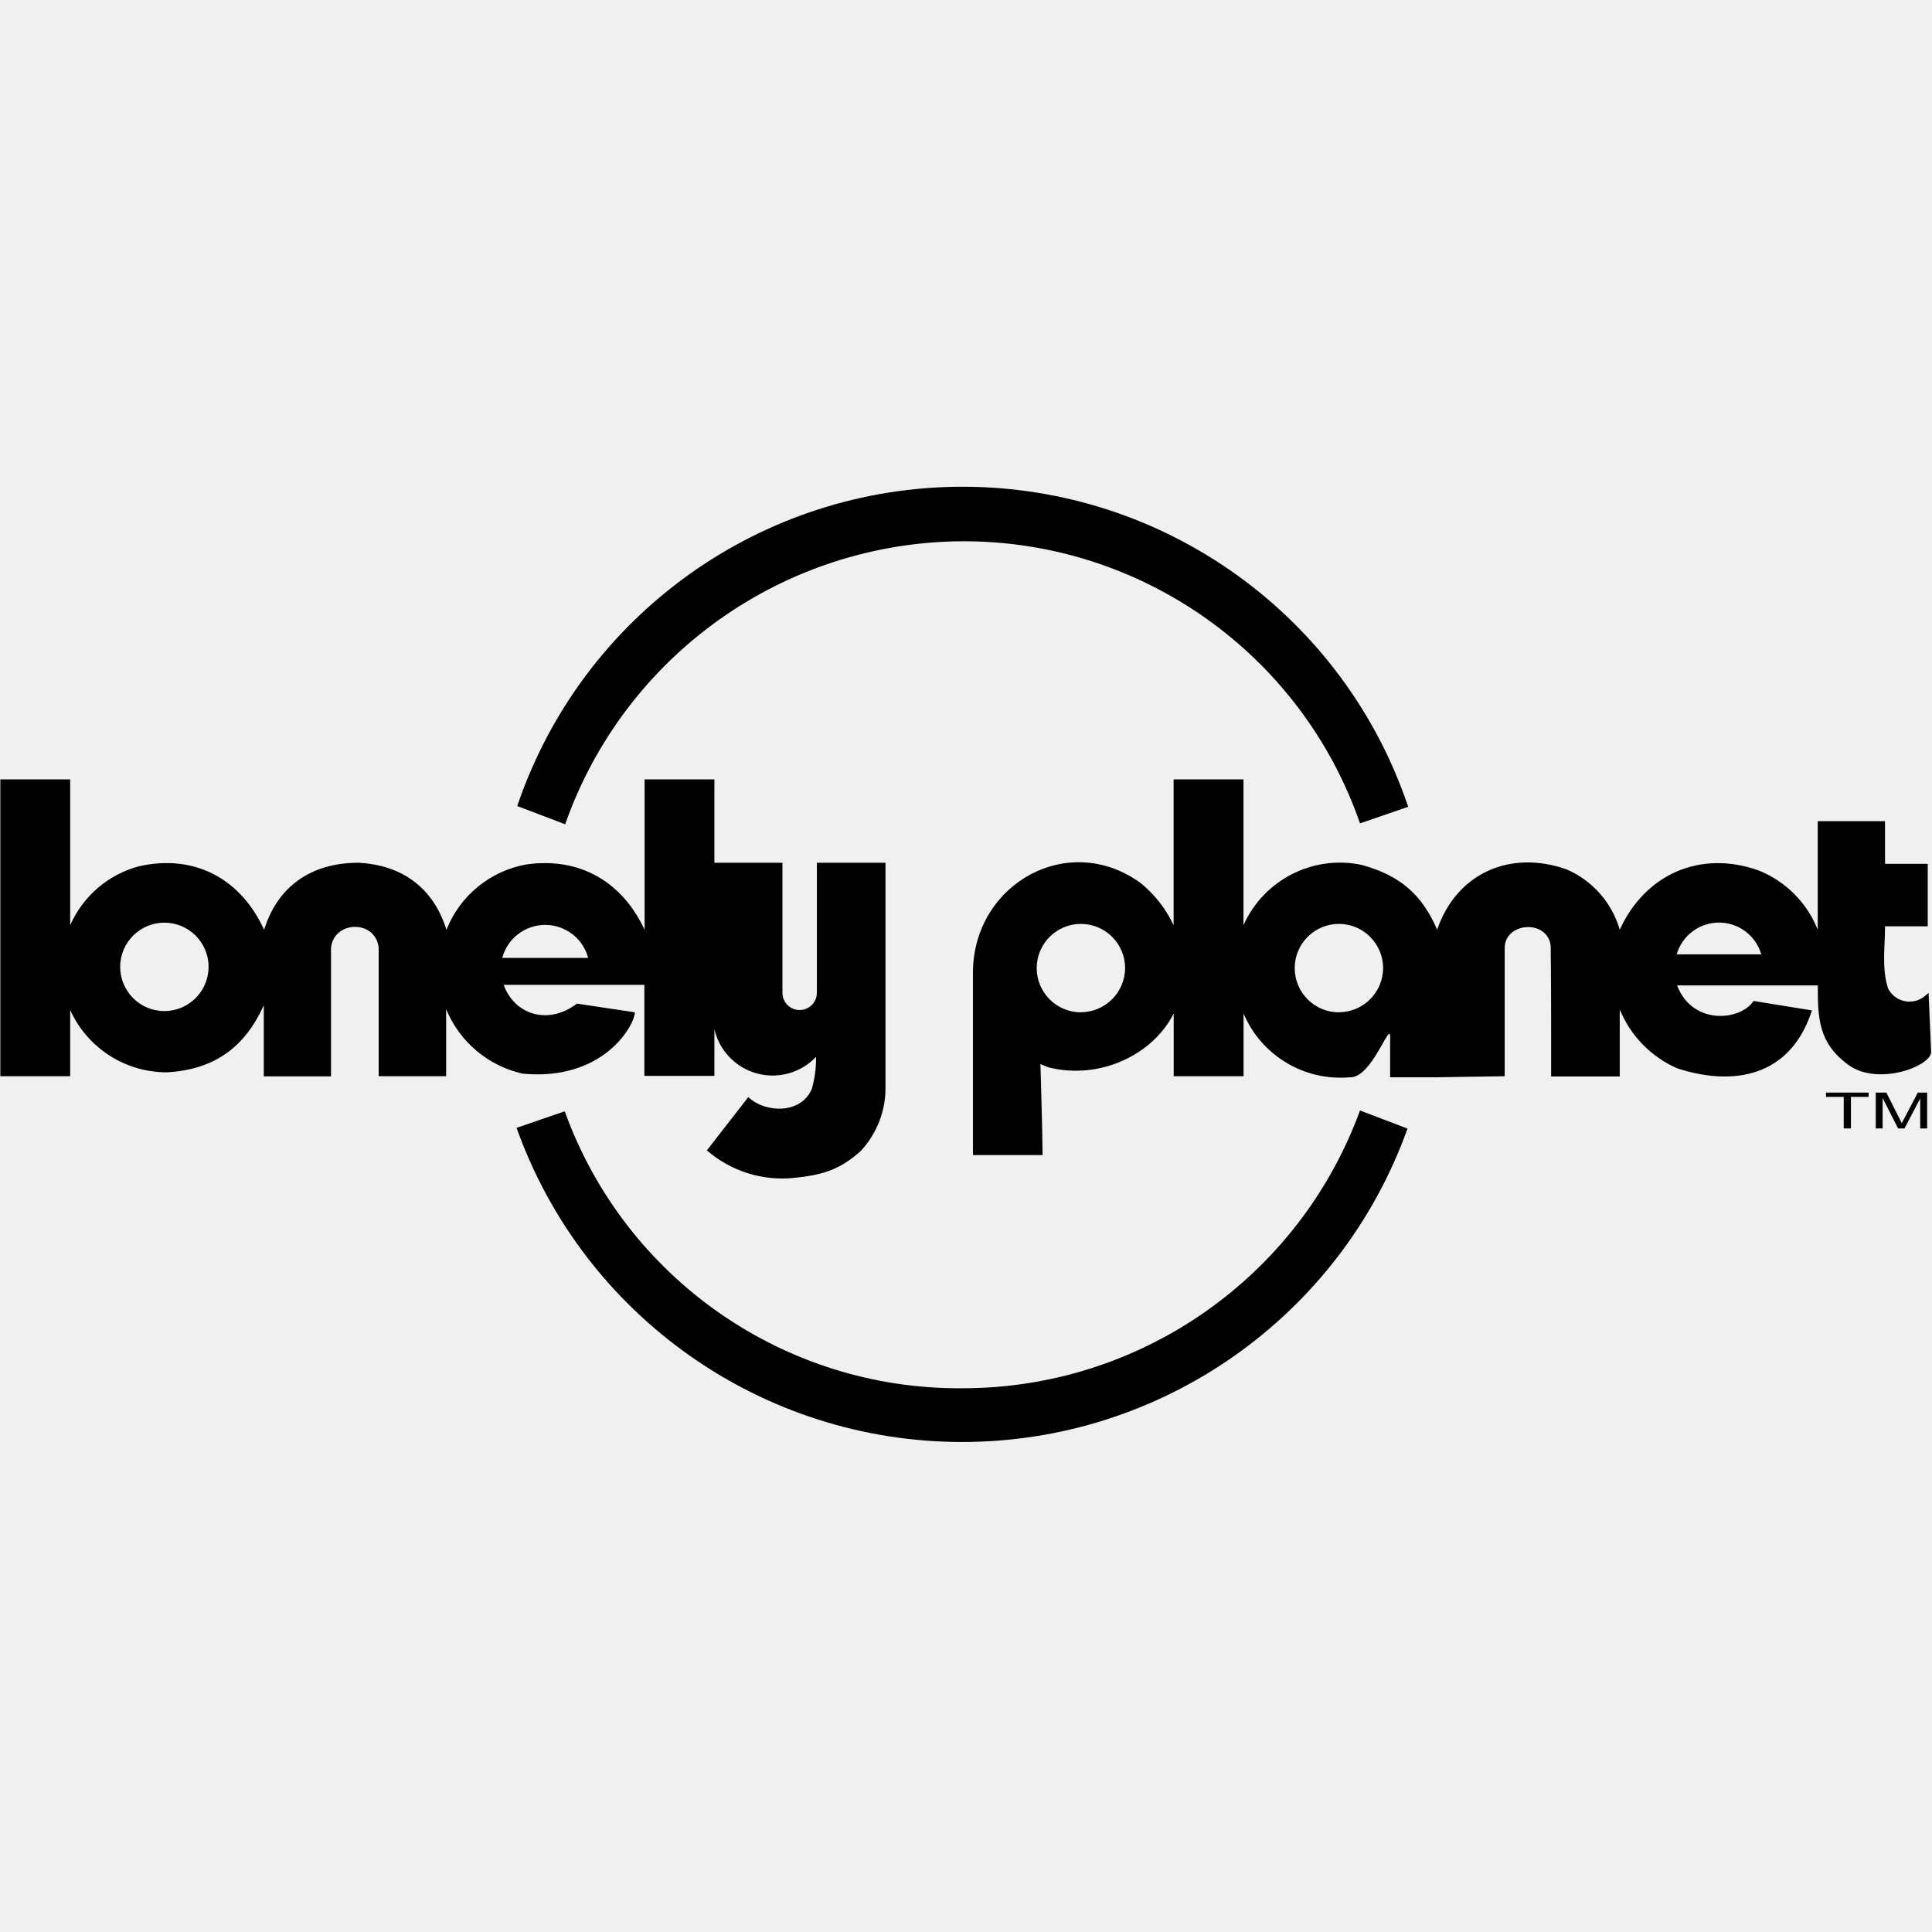
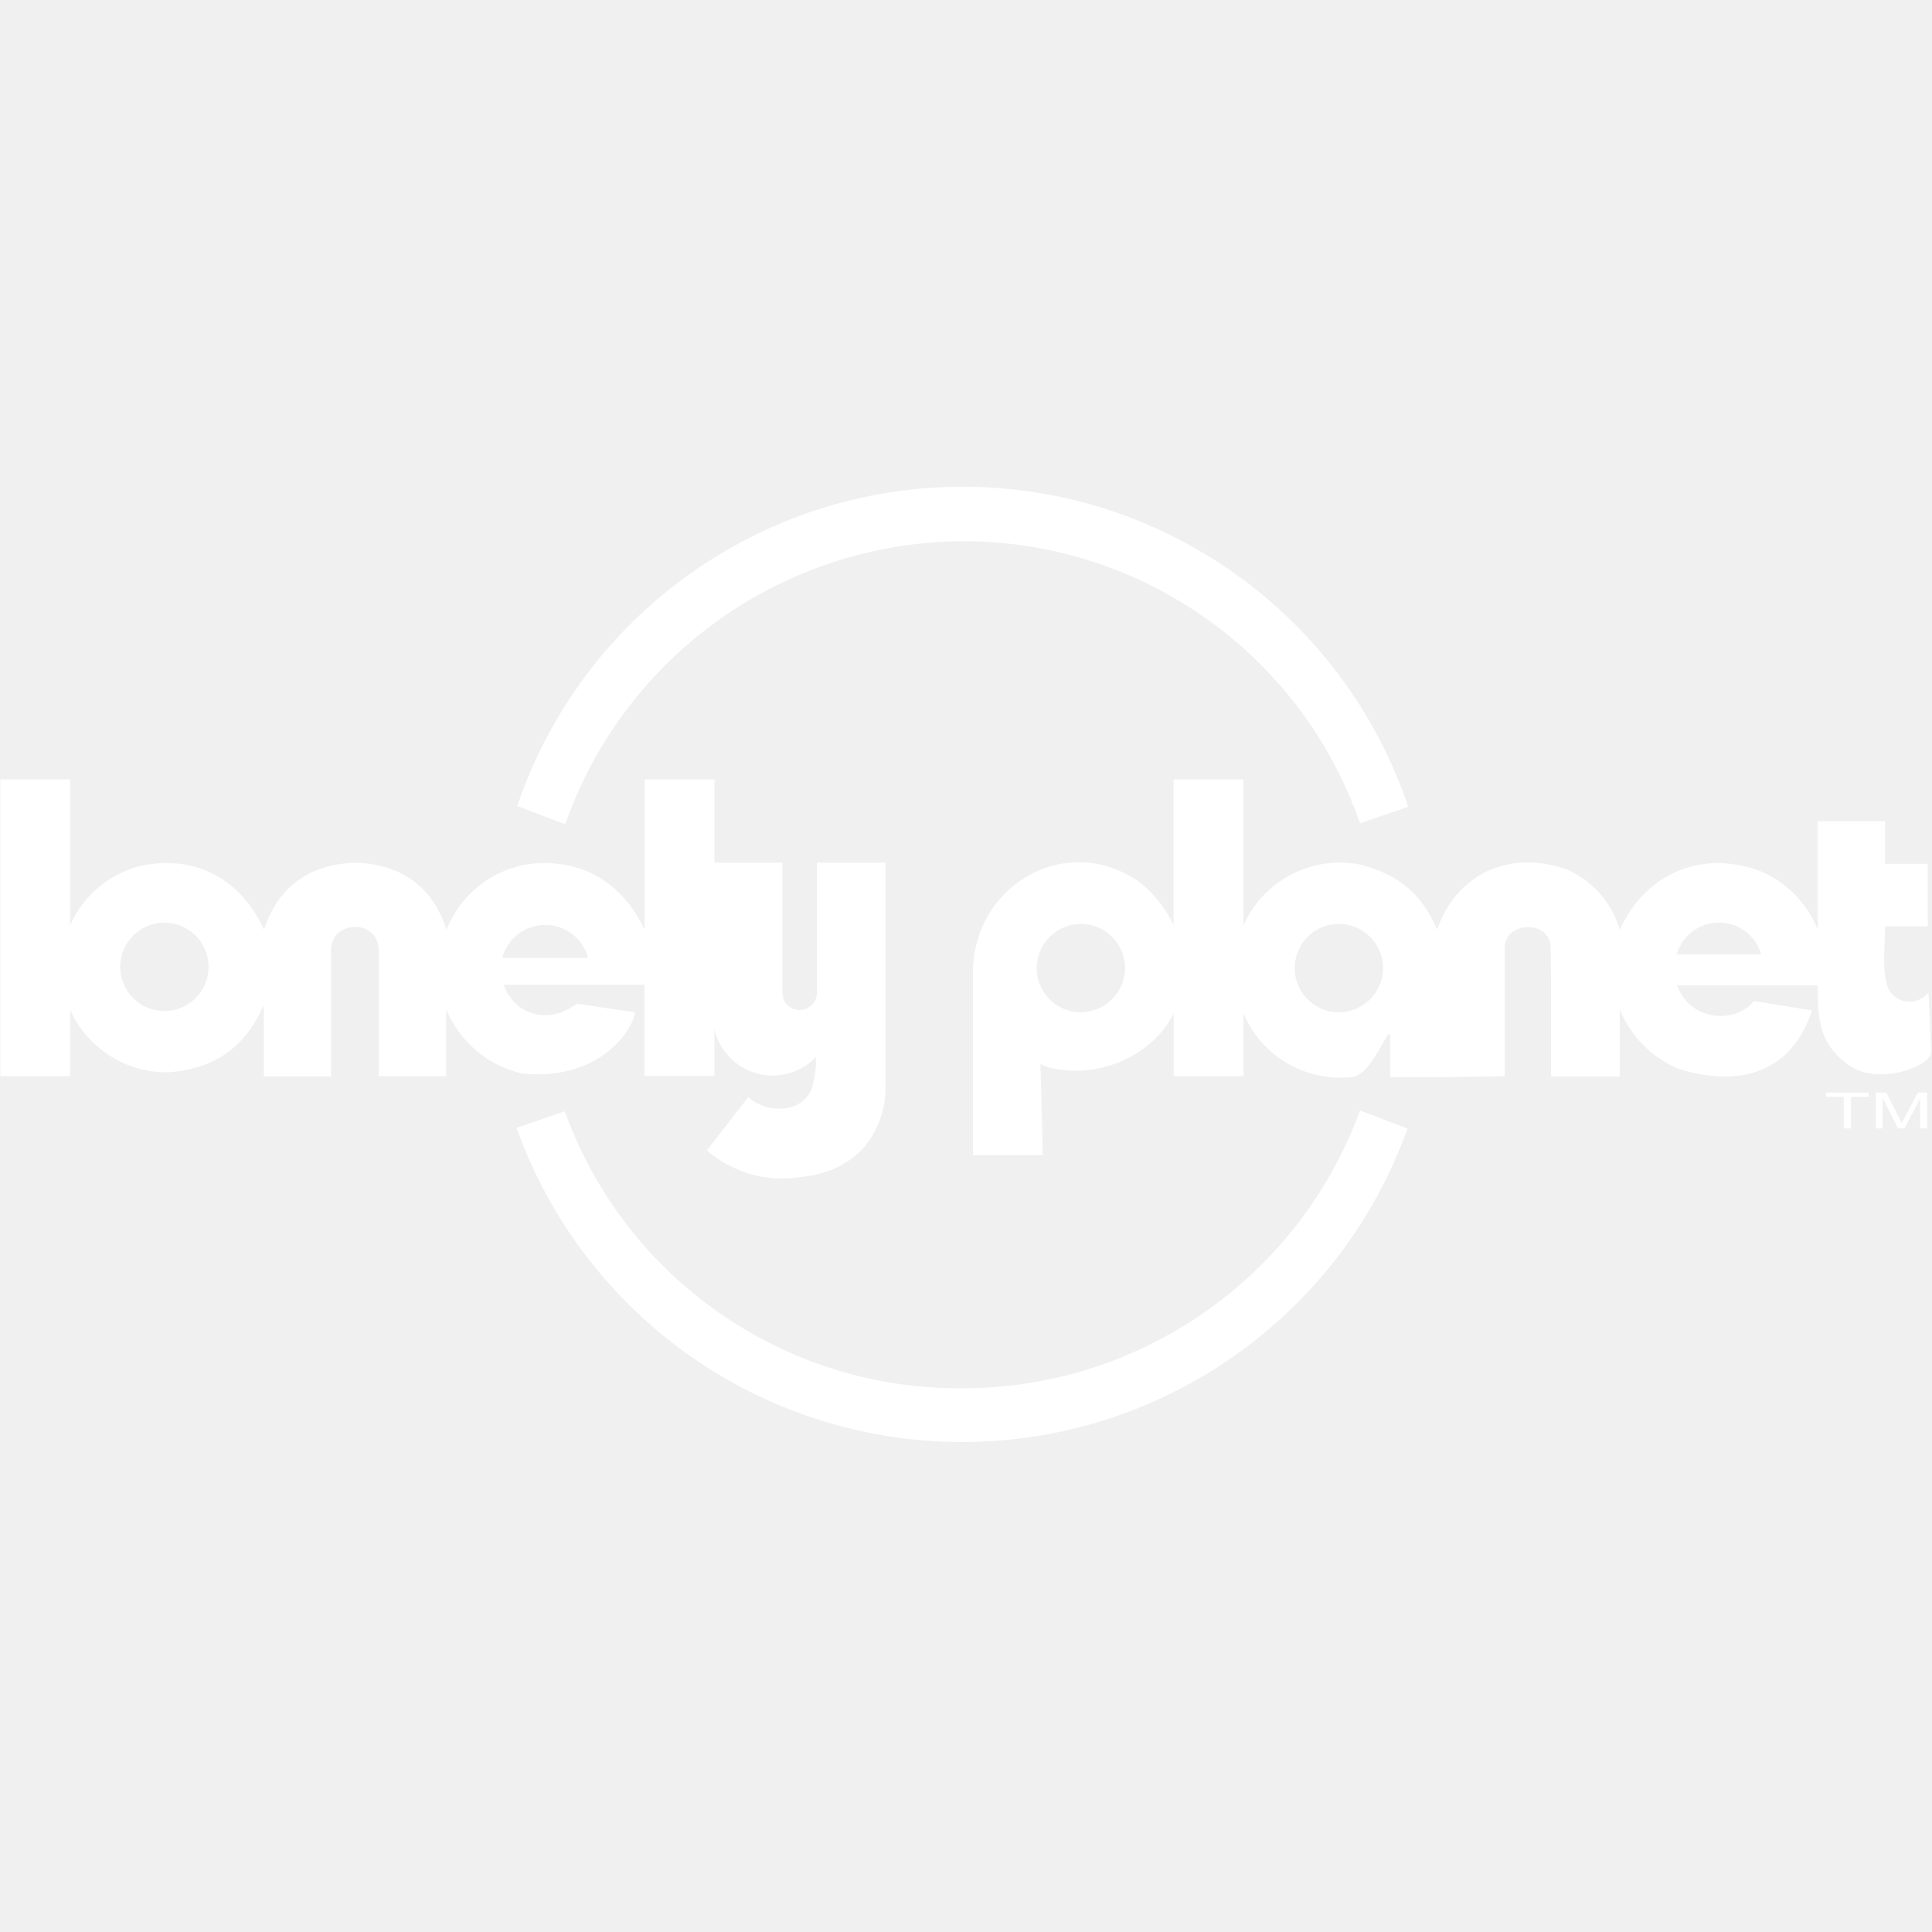
<svg xmlns="http://www.w3.org/2000/svg" width="399" height="399" viewBox="0 0 399 198">
-   <g>
+   <g fill="white">
    <path d="M198.82 11.282c36.978-.074 69.93 23.322 82.052 58.256l4.991-1.709 4.958-1.71C277.519 26.65 240.528.057 198.876.022c-41.652-.035-78.688 26.496-92.055 65.945l9.897 3.76C128.98 34.85 161.85 11.451 198.82 11.282z" />
    <path d="M131.111 108.564l-11.966-1.795c-6.034 4.581-12.94 2.205-15.128-3.88h29.06v18.803h14.461v-9.624a12.342 12.342 0 0 0 20.992 5.693 22.53 22.53 0 0 1-.872 6.615c-2.154 5.128-9.384 5.128-13.128 1.71l-8.547 10.99a23.726 23.726 0 0 0 17.914 5.693c5.778-.581 9.453-1.59 13.847-5.555a19.026 19.026 0 0 0 5.128-12.65V77.675H168.7v26.804a3.556 3.556 0 1 1-7.111 0V77.675h-14.052V60.462h-14.41v31.06c-4.632-9.932-13.402-15.043-24.376-13.505a21.88 21.88 0 0 0-16.547 13.504c-2.735-8.735-9.18-13.367-18.17-13.846-9.54 0-16.633 4.667-19.488 13.846-4.82-10.58-14.427-15.709-25.88-13.11a21.607 21.607 0 0 0-14.171 12.17v-30.12H.068v61.3h14.428v-13.676a21.863 21.863 0 0 0 20.034 12.872c9.744-.58 16-5.128 19.949-13.846v14.684h13.88V95.316c.53-5.778 9.316-5.948 9.846 0v26.445h13.932v-13.846a22.376 22.376 0 0 0 15.795 13.316c16.53 1.572 23.077-9.795 23.18-12.667zm-97.162-.256a9.128 9.128 0 1 1 9.128-9.146 9.145 9.145 0 0 1-9.128 9.146zm87.521-10.975h-17.744a9.18 9.18 0 0 1 17.744 0zm271.898 32.958c-.291.53-.48.923-.616 1.196a14 14 0 0 0-.53-1.094l-2.65-5.248h-2.187v7.402h1.418v-6.273l3.197 6.273h1.316l3.248-6.188v6.188H398v-7.402h-1.932l-2.7 5.146z" />
    <path d="M198.684 186.205c-36.712.263-69.597-22.66-82.052-57.196l-4.991 1.709-4.957 1.71c13.87 38.874 50.67 64.84 91.946 64.875 41.274.034 78.119-25.87 92.054-64.722l-9.812-3.743c-12.617 34.495-45.458 57.418-82.188 57.367z" />
    <path d="M377.111 126.034L380.769 126.034 380.769 132.547 382.256 132.547 382.256 126.034 385.915 126.034 385.915 125.145 377.111 125.145z" />
    <path d="M381.726 119.419c6.189 4.496 17.283.188 17.095-2.735l-.53-12.137-.65.564a4.957 4.957 0 0 1-7.692-1.419c-1.368-4.102-.65-8.547-.65-12.889h8.82V77.897h-8.82v-8.803h-13.897v22.41a21.88 21.88 0 0 0-12.257-12.256c-11.966-4.24-23.367.752-28.632 12.256a19.436 19.436 0 0 0-11.026-12.478c-11.555-4.052-22.666.752-26.684 12.478-3.18-7.367-7.76-11.248-15.658-13.401a21.83 21.83 0 0 0-24.342 12.478v-30.12h-14.427v30.12a24.65 24.65 0 0 0-6.838-8.735c-14.786-10.718-34.188 0-34.598 18v38.205h14.376c0-3.846-.444-18.803-.444-18.803l1.59.667c10.769 2.735 21.743-2.701 25.931-11.112v12.958h14.428v-12.958a21.726 21.726 0 0 0 21.914 13.18c4.547.29 8.342-11.727 8.359-8.393v8.393h9.641l14.017-.222V95.316c0-5.504 9.043-5.983 9.504-.342.103 8.667.086 18.342.086 26.838h14.17v-13.846a22.598 22.598 0 0 0 11.881 12.17c11.436 3.727 23.35 1.898 27.812-11.965l-12.051-1.949c-2.77 4.154-12.667 5.043-15.795-3.213h29.06c-.017 6.717.12 11.914 6.307 16.41zm-158.495-10.855a9.128 9.128 0 1 1 9.128-9.128 9.162 9.162 0 0 1-9.145 9.111l.017.017zm53.282 0a9.128 9.128 0 1 1 9.128-9.128 9.145 9.145 0 0 1-9.162 9.111l.034.017zm69.76-11.966a9.094 9.094 0 0 1 17.47 0H346.24h.035z" />
  </g>
</svg>
